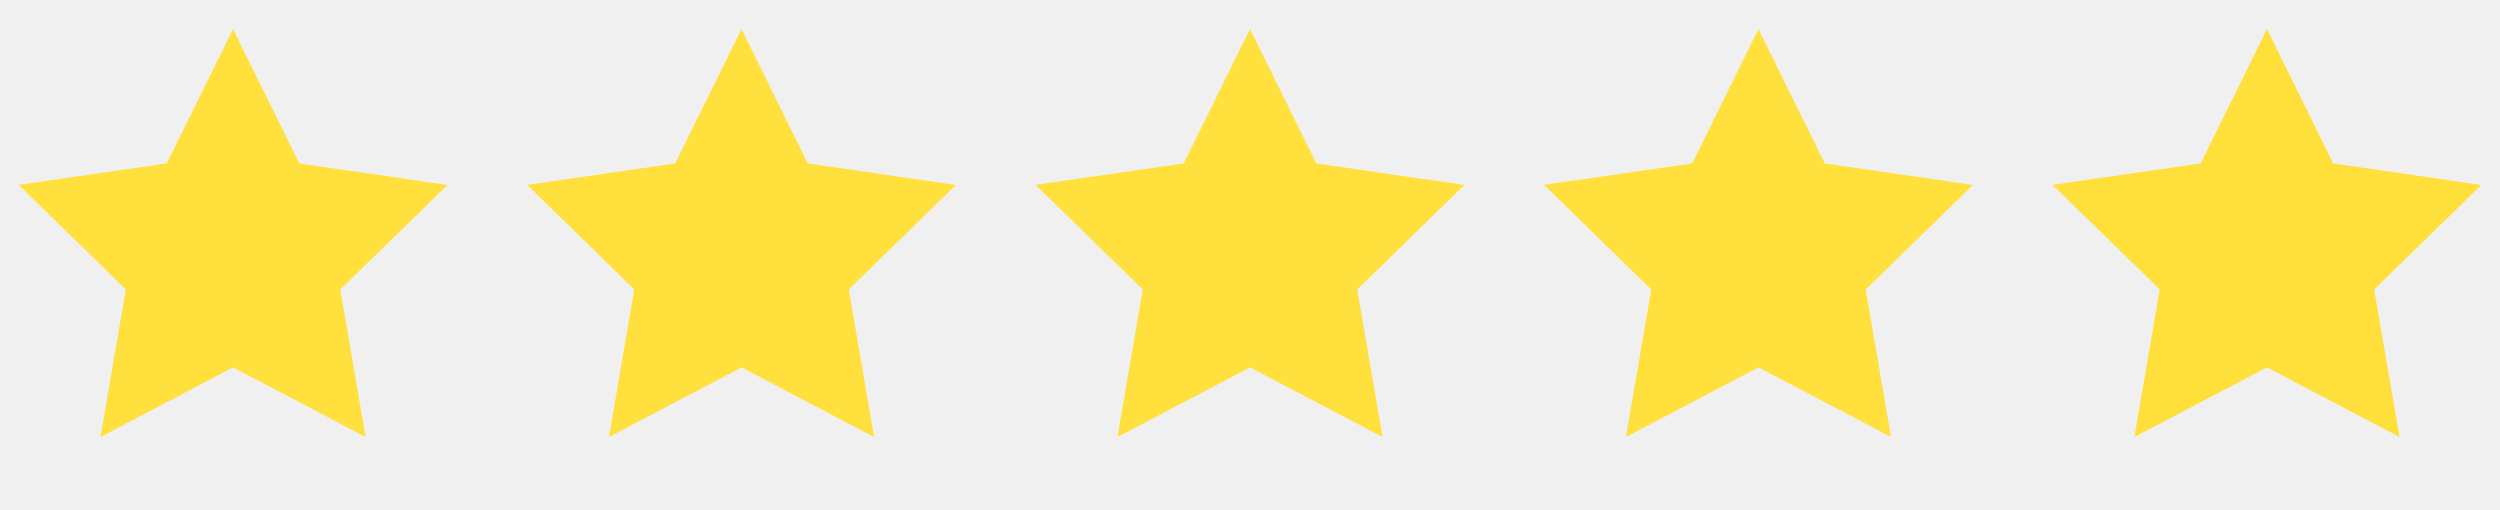
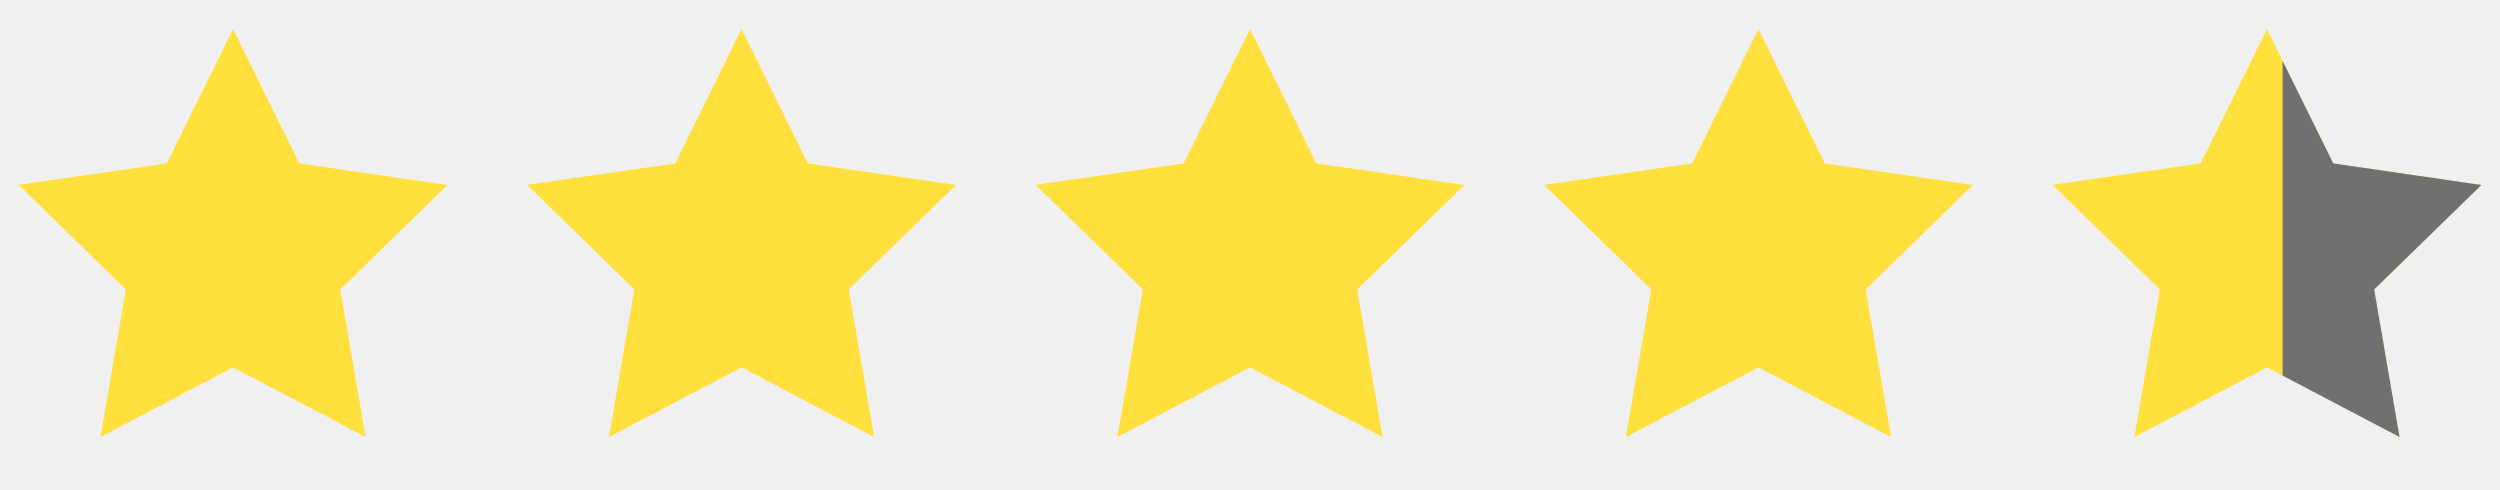
- <svg xmlns="http://www.w3.org/2000/svg" width="54" height="11" viewBox="0 0 54 11" fill="none">
-   <path d="M5.034 0.629L3.602 3.53L0.403 3.993L2.718 6.252L2.171 9.439L5.034 7.935L7.897 9.439L7.35 6.252L9.665 3.996L6.465 3.53L5.034 0.629Z" fill="#FFE03C" />
-   <path d="M16.017 0.629L14.585 3.53L11.386 3.993L13.701 6.252L13.154 9.439L16.017 7.935L18.88 9.439L18.333 6.252L20.648 3.996L17.448 3.53L16.017 0.629Z" fill="#FFE03C" />
-   <path d="M27 0.629L25.569 3.53L22.369 3.993L24.685 6.252L24.137 9.439L27 7.935L29.863 9.439L29.316 6.252L31.631 3.996L28.432 3.53L27 0.629Z" fill="#FFE03C" />
-   <path d="M37.983 0.629L36.552 3.53L33.352 3.993L35.668 6.252L35.12 9.439L37.983 7.935L40.846 9.439L40.299 6.252L42.614 3.996L39.415 3.53L37.983 0.629Z" fill="#FFE03C" />
-   <g clip-path="url(#clip0_313_237)">
-     <path d="M48.966 0.629L47.535 3.53L44.335 3.993L46.651 6.252L46.103 9.439L48.966 7.935L51.829 9.439L51.282 6.252L53.597 3.996L50.398 3.53L48.966 0.629Z" fill="#FFE03B" />
+ <svg xmlns="http://www.w3.org/2000/svg" width="92" height="18" viewBox="0 0 92 18" fill="none">
+   <path d="M8.576 1.072L6.137 6.014L0.686 6.802L4.631 10.651L3.699 16.081L8.576 13.519L13.454 16.081L12.521 10.651L16.466 6.808L11.015 6.014L8.576 1.072Z" fill="#FFE03C" />
+   <g clip-path="url(#clip0_320_1234)">
+     <path d="M27.288 1.072L24.849 6.014L19.398 6.802L23.343 10.651L22.41 16.081L27.288 13.519L32.166 16.081L31.233 10.651L35.178 6.808L29.727 6.014L27.288 1.072Z" fill="#FFE03C" />
  </g>
+   <path d="M46 1.072L43.561 6.014L38.11 6.802L42.055 10.651L41.122 16.081L46 13.519L50.878 16.081L49.945 10.651L53.89 6.808L48.439 6.014L46 1.072Z" fill="#FFE03C" />
+   <g clip-path="url(#clip1_320_1234)">
+     <path d="M64.712 1.072L62.273 6.014L56.822 6.802L60.767 10.651L59.834 16.081L64.712 13.519L69.59 16.081L68.657 10.651L72.602 6.808L67.151 6.014L64.712 1.072Z" fill="#FFE03C" />
+   </g>
+   <path d="M83.424 1.072L80.985 6.014L75.534 6.802L79.479 10.651L78.546 16.081L83.424 13.519L88.302 16.081L87.369 10.651L91.314 6.808L85.863 6.014L83.424 1.072Z" fill="#FFE03C" />
+   <path fill-rule="evenodd" clip-rule="evenodd" d="M84 13.821L88.302 16.081L87.369 10.651L91.314 6.808L85.863 6.014L84 2.24V13.821Z" fill="#707070" />
  <defs>
-     <clipPath id="clip0_313_237">
-       <rect width="10.068" height="10.068" fill="white" transform="translate(43.9322)" />
+     <clipPath id="clip0_320_1234">
+       <rect width="17.152" height="17.152" fill="white" transform="translate(18.7119)" />
+     </clipPath>
+     <clipPath id="clip1_320_1234">
+       <rect width="17.152" height="17.152" fill="white" transform="translate(56.1355)" />
    </clipPath>
  </defs>
</svg>
